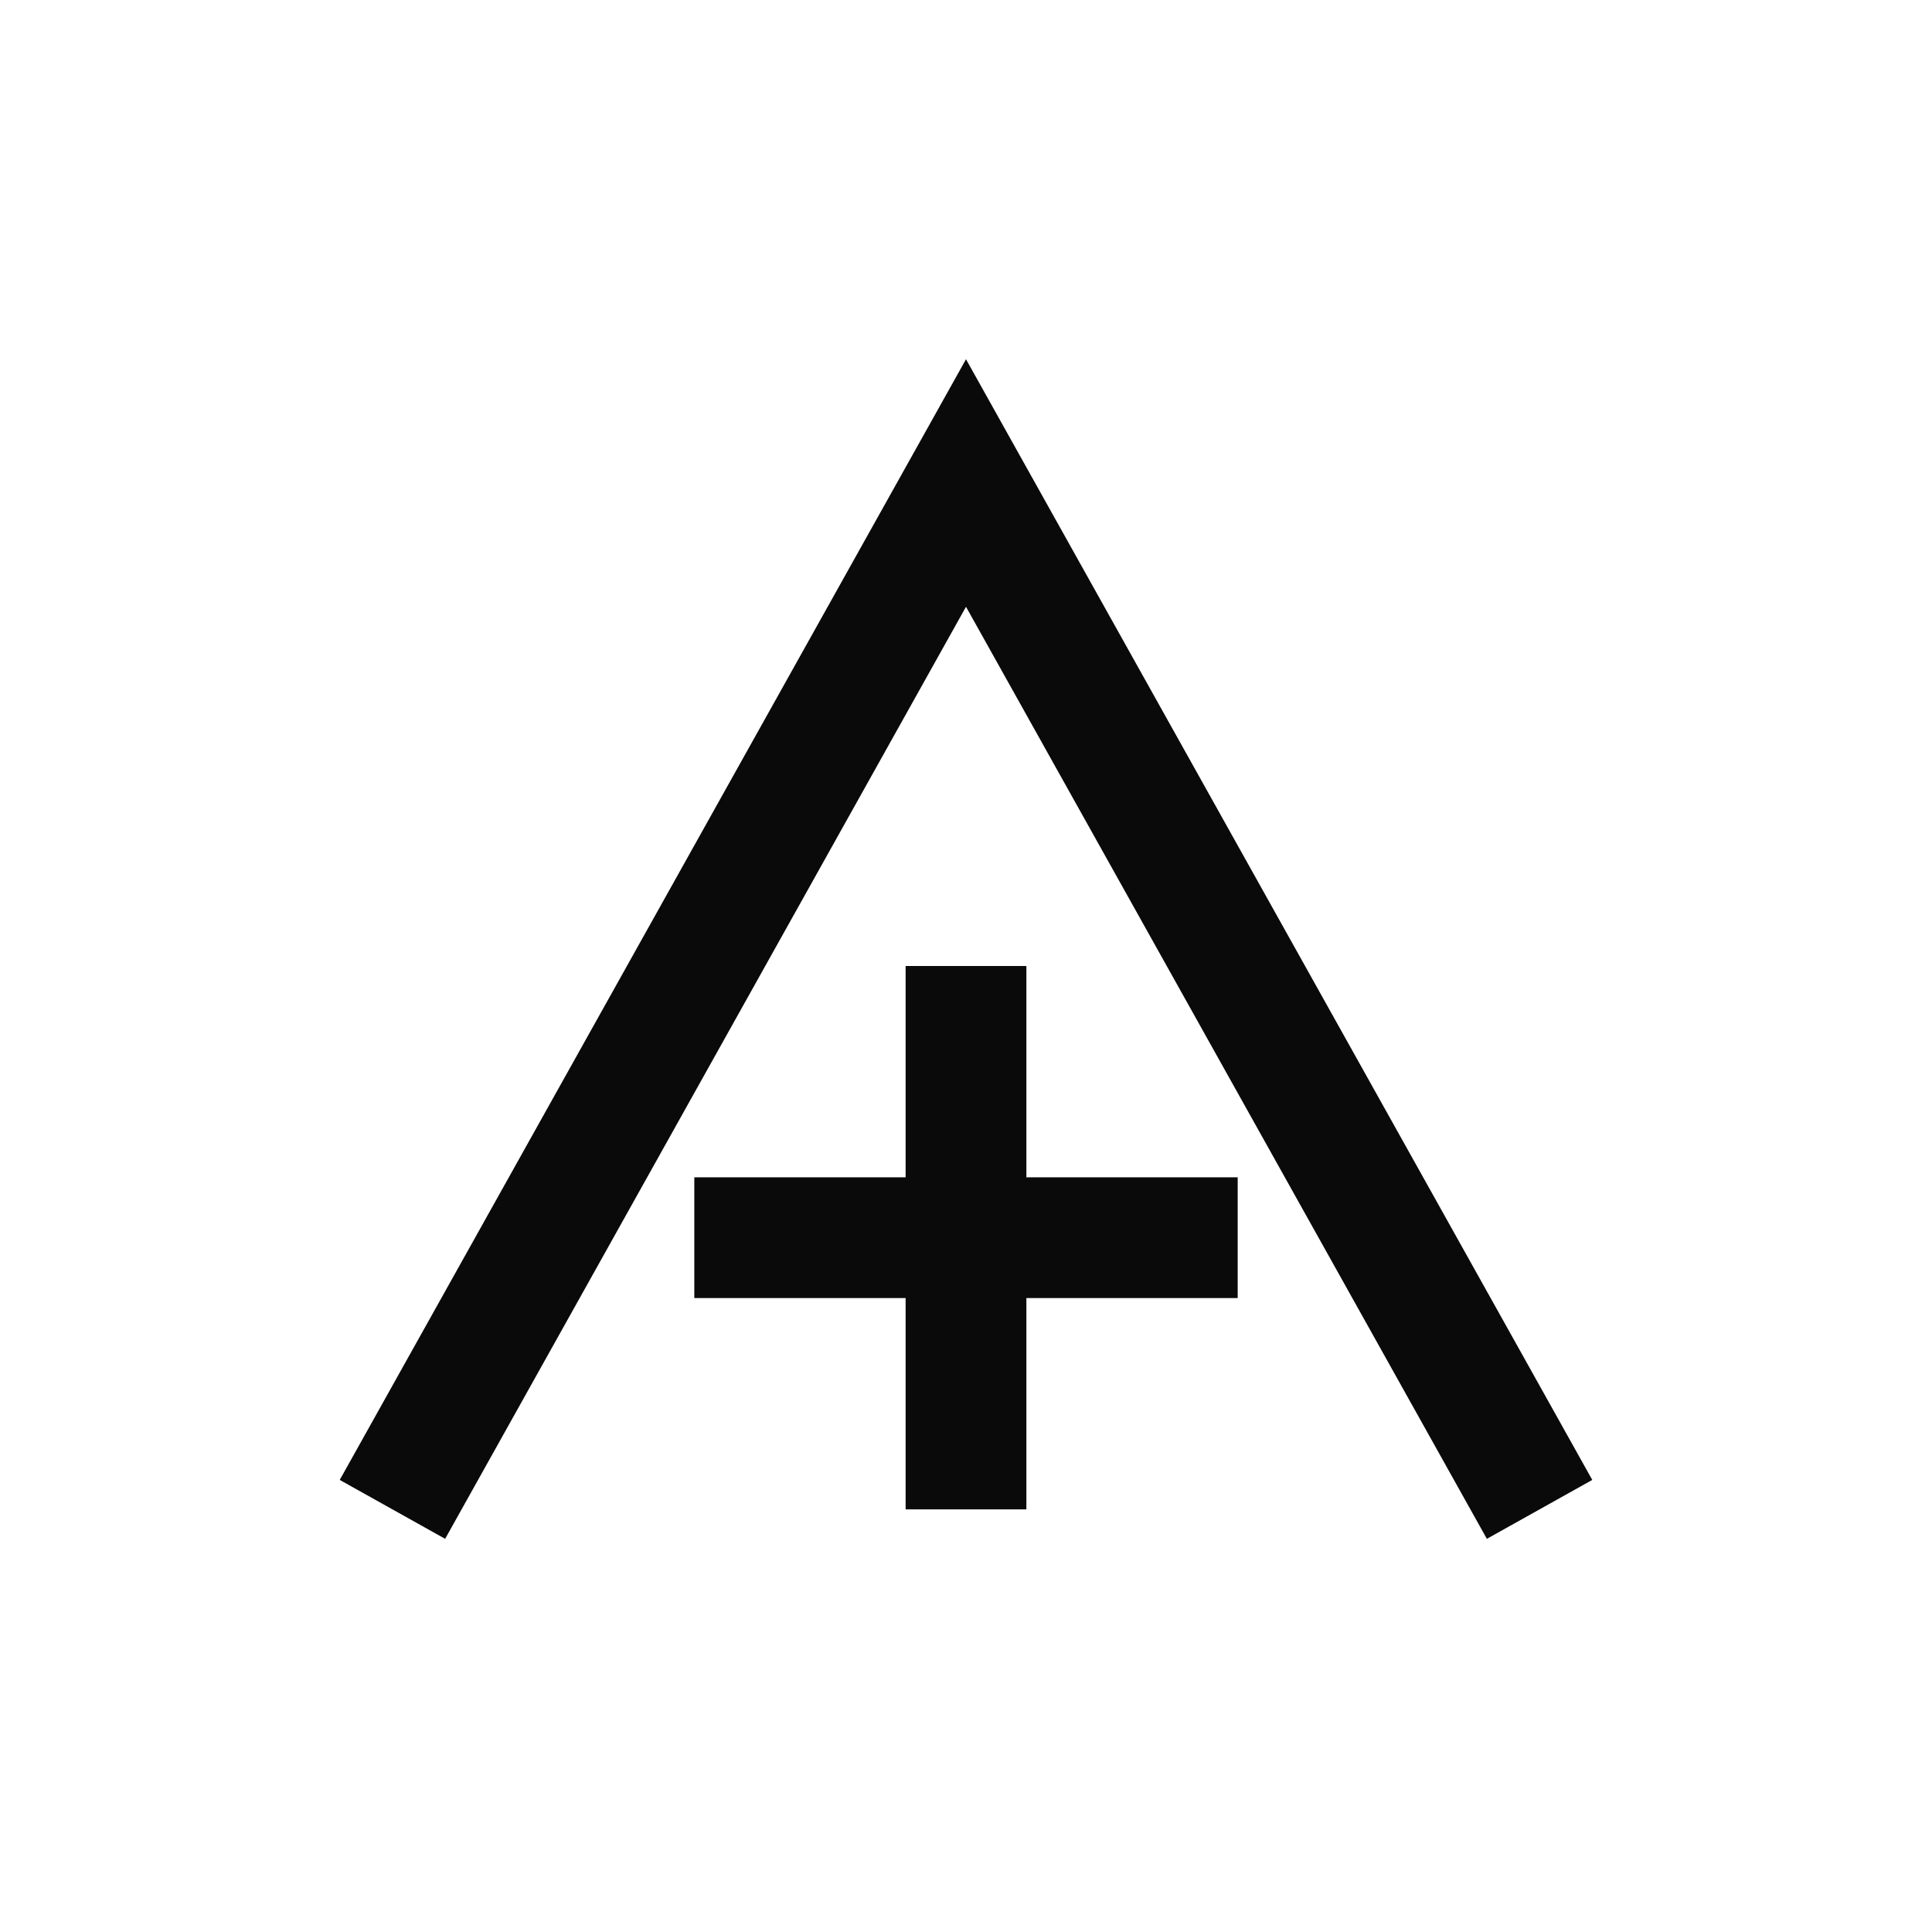
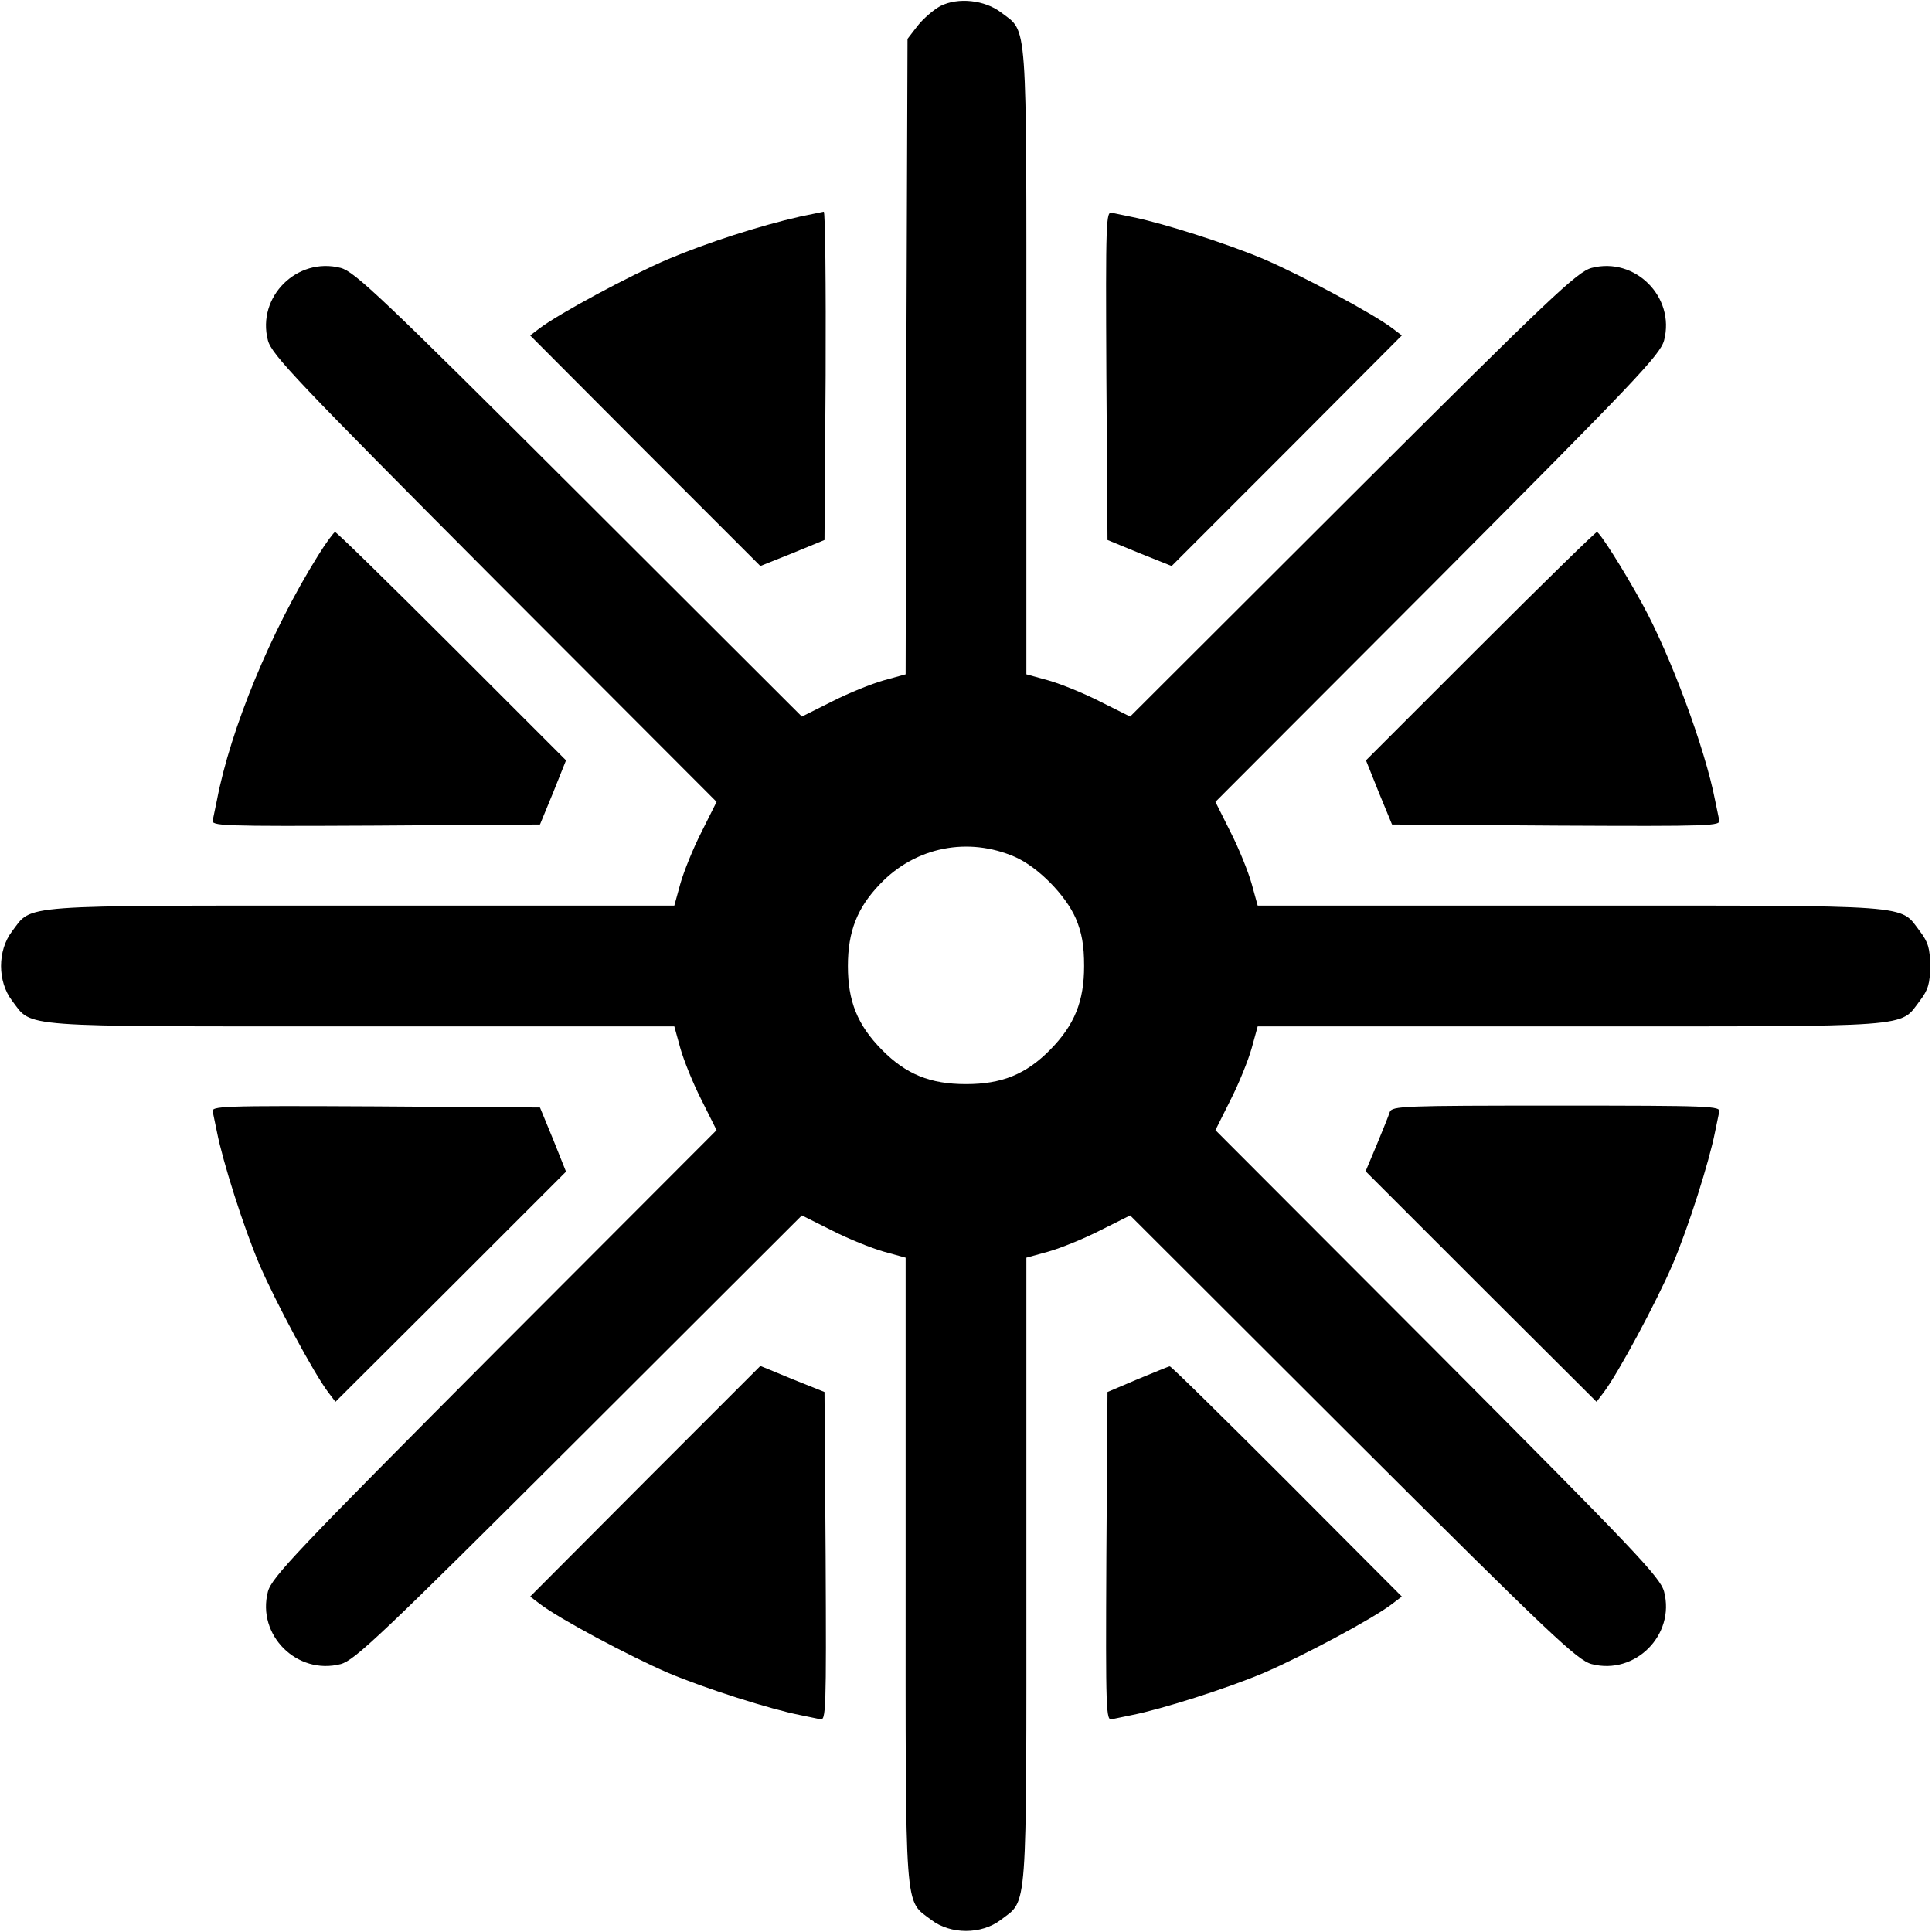
- <svg xmlns="http://www.w3.org/2000/svg" viewBox="0 0 64 64" width="512" height="512" role="img">
-   <g fill="none" stroke="#0a0a0b" stroke-width="4" stroke-linecap="butt" stroke-linejoin="miter">
-     <path d="M13 50 L32 16 L51 50" />
-     <path d="M32 32 L32 50" />
-     <path d="M23 41 L41 41" />
+ <svg xmlns="http://www.w3.org/2000/svg" version="1.0" width="512pt" height="512pt" viewBox="0 0 512 512" preserveAspectRatio="xMidYMid meet">
+   <g transform="translate(0,512) scale(0.1,-0.1)" fill="#000000" stroke="none">
+     <path d="M2492 5104 c-18 -10 -45 -33 -60 -52 l-27 -35 -3 -842 -2 -842 -58 -16 c-32 -9 -94 -34 -137 -56 l-80 -40 -590 589 c-524 523 -595 590 -632 600 -116 30 -223 -77 -193 -192 10 -38 77 -108 600 -633 l589 -590 -40 -80 c-22 -43 -47 -105 -56 -137 l-16 -58 -830 0 c-923 0 -870 4 -925 -68 -39 -51 -39 -133 0 -184 55 -72 2 -68 925 -68 l830 0 16 -58 c9 -32 34 -94 56 -137 l40 -80 -589 -590 c-523 -525 -590 -595 -600 -633 -30 -115 77 -222 193 -192 37 10 108 77 632 600 l590 589 80 -40 c43 -22 105 -47 137 -56 l58 -16 0 -830 c0 -923 -4 -870 68 -925 51 -39 133 -39 184 0 72 55 68 2 68 925 l0 830 58 16 c32 9 94 34 137 56 l80 40 590 -589 c524 -523 595 -590 633 -600 115 -30 222 77 192 192 -10 38 -77 108 -600 633 l-589 590 40 80 c22 43 47 105 56 137 l16 58 830 0 c923 0 870 -4 925 68 22 29 27 46 27 92 0 46 -5 63 -27 92 -55 72 -2 68 -925 68 l-830 0 -16 58 c-9 32 -34 94 -56 137 l-40 80 589 590 c523 525 590 595 600 633 30 115 -77 222 -192 192 -38 -10 -109 -77 -633 -600 l-590 -589 -80 40 c-43 22 -105 47 -137 56 l-58 16 0 830 c0 921 4 870 -67 924 -43 33 -114 41 -161 17z m198 -2255 c61 -27 134 -101 161 -163 16 -38 22 -71 22 -126 0 -93 -25 -156 -90 -222 -64 -65 -128 -91 -223 -91 -95 0 -159 26 -223 91 -65 66 -90 129 -90 222 0 92 25 155 86 218 94 98 233 125 357 71z" />
+     <path d="M2120 4546 c-106 -24 -246 -69 -350 -113 -103 -44 -290 -145 -340 -183 l-25 -19 305 -306 305 -305 85 34 85 35 3 436 c1 239 -1 435 -5 434 -5 -1 -33 -7 -63 -13z" />
+     <path d="M2932 4125 l3 -436 85 -35 85 -34 305 305 305 306 -25 19 c-50 38 -238 139 -340 183 -99 42 -273 97 -350 112 -19 4 -43 9 -53 11 -16 5 -17 -18 -15 -431z" />
+     <path d="M843 3648 c-125 -200 -232 -460 -268 -648 -4 -19 -9 -43 -11 -53 -5 -16 18 -17 431 -15 l436 3 35 85 34 85 -302 302 c-167 167 -306 303 -310 303 -3 0 -24 -28 -45 -62z" />
+     <path d="M3922 3407 l-302 -302 34 -85 35 -85 436 -3 c413 -2 436 -1 431 15 -2 10 -7 34 -11 53 -26 135 -118 384 -193 520 -51 93 -113 190 -120 190 -4 0 -143 -136 -310 -303z" />
+     <path d="M564 2173 c2 -10 7 -34 11 -53 15 -77 70 -251 112 -350 44 -102 145 -290 183 -340 l19 -25 306 305 305 305 -34 85 -35 85 -436 3 c-413 2 -436 1 -431 -15z" />
+     <path d="M3683 2173 c-3 -10 -19 -49 -35 -88 l-29 -69 306 -306 306 -305 19 25 c38 50 139 238 183 340 42 99 97 273 112 350 4 19 9 43 11 53 5 16 -20 17 -431 17 -406 0 -436 -1 -442 -17z" />
+     <path d="M1710 1195 l-305 -306 25 -19 c50 -39 238 -139 340 -183 99 -42 273 -97 350 -112 19 -4 43 -9 53 -11 16 -5 17 18 15 431 l-3 436 -85 34 c-46 19 -84 35 -85 35 0 0 -137 -137 -305 -305z" />
+     <path d="M3015 1465 l-80 -34 -3 -436 c-2 -413 -1 -436 15 -431 10 2 34 7 53 11 77 15 251 70 350 112 102 44 290 144 340 183 l25 19 -305 306 c-168 168 -307 305 -310 304 -3 0 -41 -16 -85 -34z" />
  </g>
</svg>
